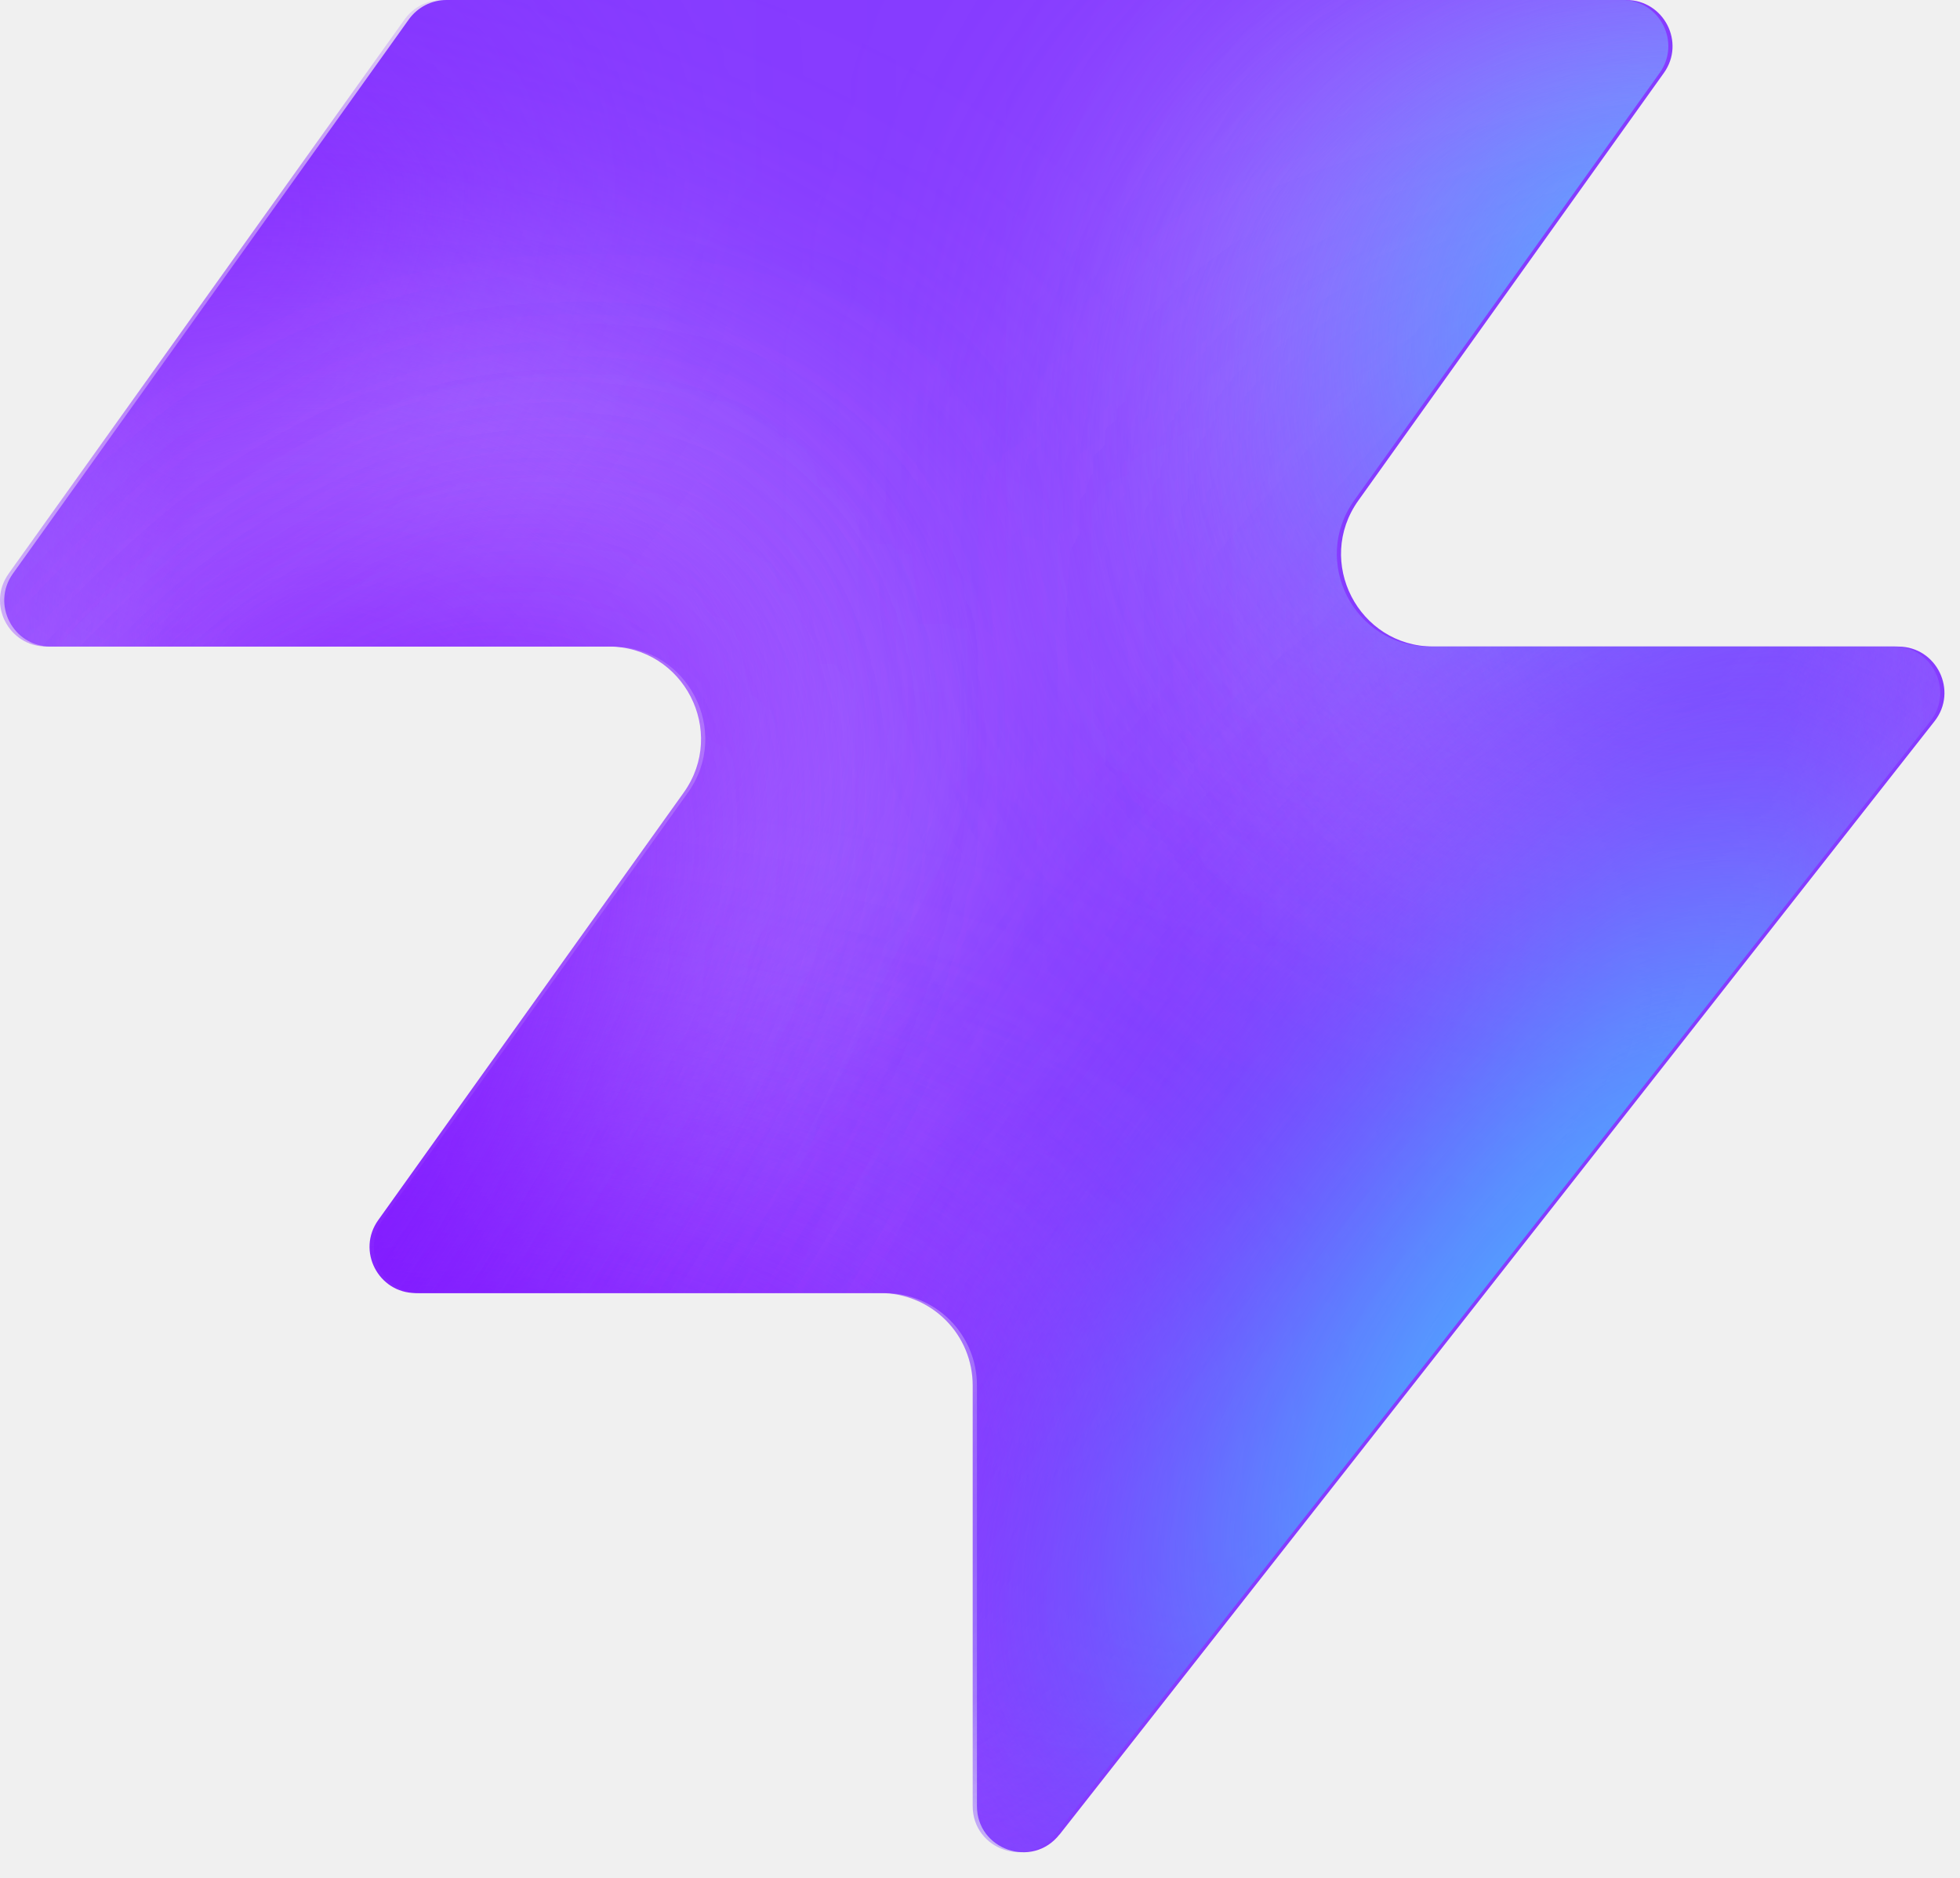
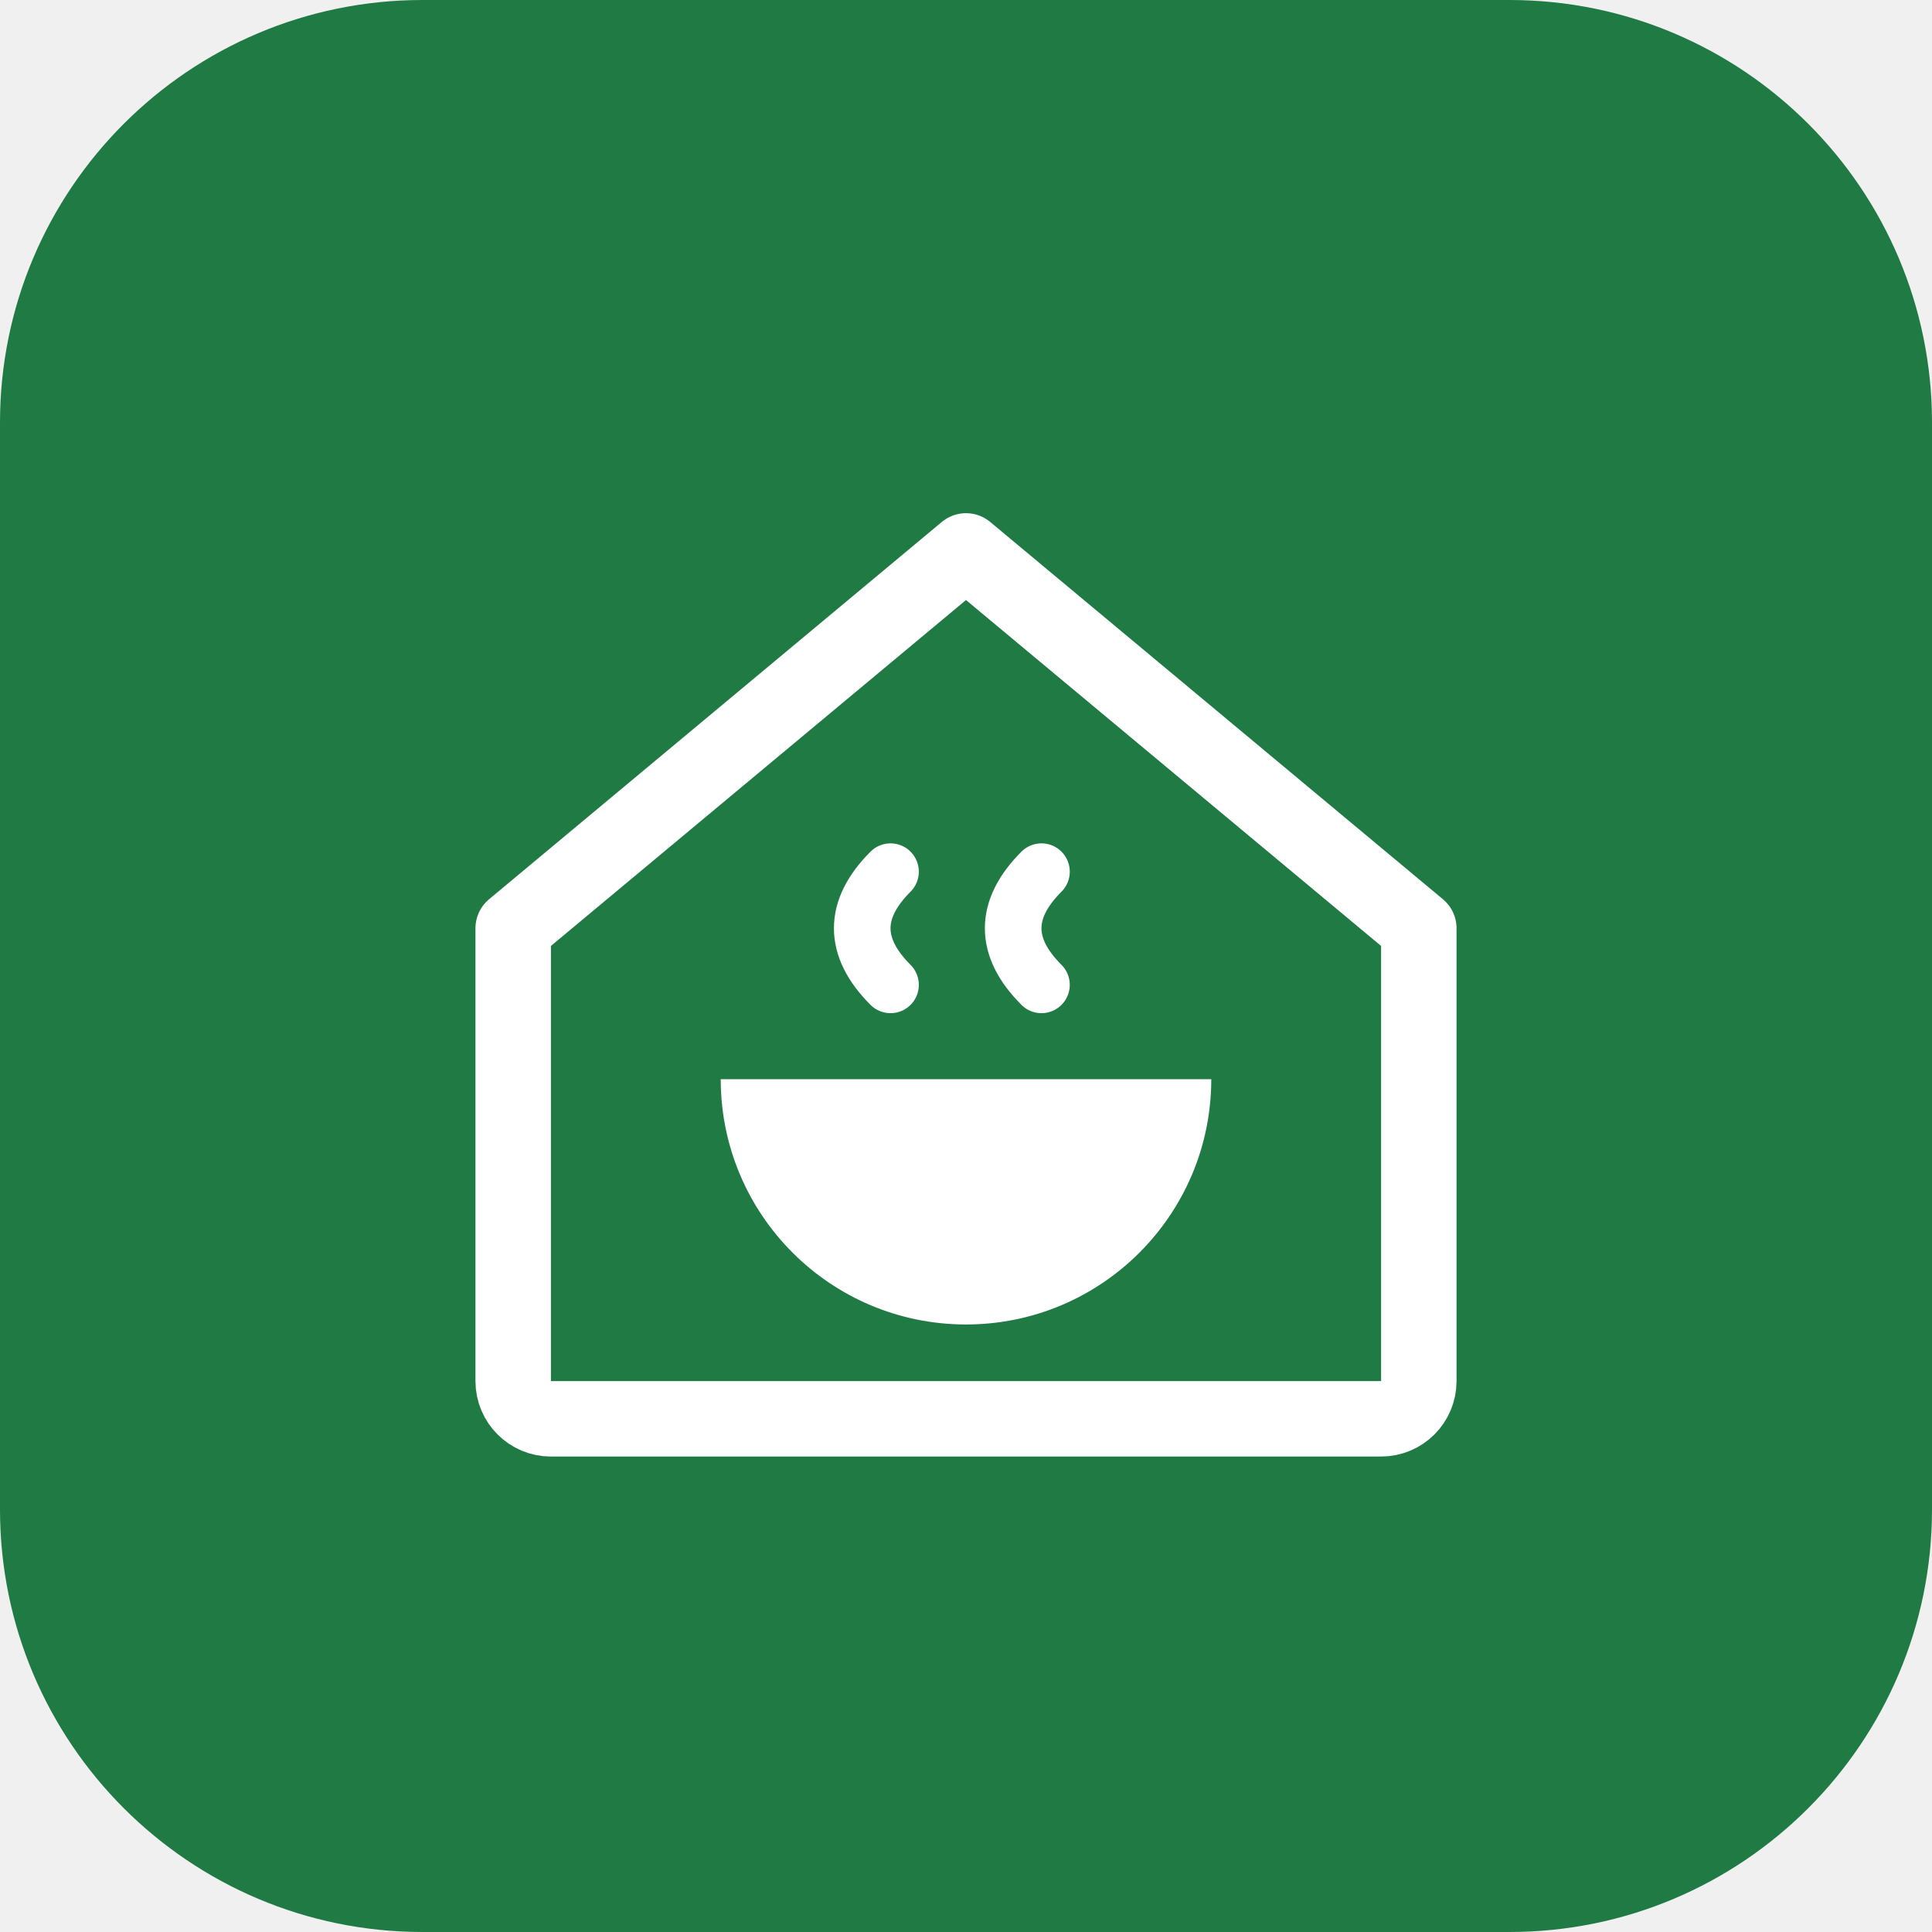
- <svg xmlns="http://www.w3.org/2000/svg" width="48" height="46" fill="none" viewBox="0 0 48 46">
-   <path fill="#863bff" d="M25.946 44.938c-.664.845-2.021.375-2.021-.698V33.937a2.26 2.26 0 0 0-2.262-2.262H10.287c-.92 0-1.456-1.04-.92-1.788l7.48-10.471c1.07-1.497 0-3.578-1.842-3.578H1.237c-.92 0-1.456-1.04-.92-1.788L10.013.474c.214-.297.556-.474.92-.474h28.894c.92 0 1.456 1.04.92 1.788l-7.48 10.471c-1.07 1.498 0 3.579 1.842 3.579h11.377c.943 0 1.473 1.088.89 1.83L25.947 44.94z" style="fill:#863bff;fill:color(display-p3 .525 .23 1);fill-opacity:1" />
-   <mask id="a" width="48" height="46" x="0" y="0" maskUnits="userSpaceOnUse" style="mask-type:alpha">
-     <path fill="#000" d="M25.842 44.938c-.664.844-2.021.375-2.021-.698V33.937a2.26 2.26 0 0 0-2.262-2.262H10.183c-.92 0-1.456-1.04-.92-1.788l7.48-10.471c1.07-1.498 0-3.579-1.842-3.579H1.133c-.92 0-1.456-1.04-.92-1.787L9.91.473c.214-.297.556-.474.92-.474h28.894c.92 0 1.456 1.04.92 1.788l-7.48 10.471c-1.07 1.498 0 3.578 1.842 3.578h11.377c.943 0 1.473 1.088.89 1.832L25.843 44.94z" style="fill:#000;fill-opacity:1" />
-   </mask>
-   <g mask="url(#a)">
-     <g filter="url(#b)">
-       <ellipse cx="5.508" cy="14.704" fill="#ede6ff" rx="5.508" ry="14.704" style="fill:#ede6ff;fill:color(display-p3 .927 .903 1);fill-opacity:1" transform="matrix(.00324 1 1 -.00324 -4.47 31.516)" />
-     </g>
-     <g filter="url(#c)">
-       <ellipse cx="10.399" cy="29.851" fill="#ede6ff" rx="10.399" ry="29.851" style="fill:#ede6ff;fill:color(display-p3 .927 .903 1);fill-opacity:1" transform="matrix(.00324 1 1 -.00324 -39.328 7.883)" />
-     </g>
-     <g filter="url(#d)">
-       <ellipse cx="5.508" cy="30.487" fill="#7e14ff" rx="5.508" ry="30.487" style="fill:#7e14ff;fill:color(display-p3 .492 .077 1);fill-opacity:1" transform="rotate(89.814 -25.913 -14.639)scale(1 -1)" />
-     </g>
-     <g filter="url(#e)">
-       <ellipse cx="5.508" cy="30.599" fill="#7e14ff" rx="5.508" ry="30.599" style="fill:#7e14ff;fill:color(display-p3 .492 .077 1);fill-opacity:1" transform="rotate(89.814 -32.644 -3.334)scale(1 -1)" />
-     </g>
-     <g filter="url(#f)">
-       <ellipse cx="5.508" cy="30.599" fill="#7e14ff" rx="5.508" ry="30.599" style="fill:#7e14ff;fill:color(display-p3 .492 .077 1);fill-opacity:1" transform="matrix(.00324 1 1 -.00324 -34.34 30.47)" />
-     </g>
-     <g filter="url(#g)">
-       <ellipse cx="14.072" cy="22.078" fill="#ede6ff" rx="14.072" ry="22.078" style="fill:#ede6ff;fill:color(display-p3 .927 .903 1);fill-opacity:1" transform="rotate(93.35 24.506 48.493)scale(-1 1)" />
-     </g>
-     <g filter="url(#h)">
-       <ellipse cx="3.47" cy="21.501" fill="#7e14ff" rx="3.47" ry="21.501" style="fill:#7e14ff;fill:color(display-p3 .492 .077 1);fill-opacity:1" transform="rotate(89.009 28.708 47.59)scale(-1 1)" />
-     </g>
-     <g filter="url(#i)">
-       <ellipse cx="3.47" cy="21.501" fill="#7e14ff" rx="3.47" ry="21.501" style="fill:#7e14ff;fill:color(display-p3 .492 .077 1);fill-opacity:1" transform="rotate(89.009 28.708 47.59)scale(-1 1)" />
-     </g>
-     <g filter="url(#j)">
-       <ellipse cx=".387" cy="8.972" fill="#7e14ff" rx="4.407" ry="29.108" style="fill:#7e14ff;fill:color(display-p3 .492 .077 1);fill-opacity:1" transform="rotate(39.51 .387 8.972)" />
-     </g>
-     <g filter="url(#k)">
-       <ellipse cx="47.523" cy="-6.092" fill="#7e14ff" rx="4.407" ry="29.108" style="fill:#7e14ff;fill:color(display-p3 .492 .077 1);fill-opacity:1" transform="rotate(37.892 47.523 -6.092)" />
-     </g>
-     <g filter="url(#l)">
-       <ellipse cx="41.412" cy="6.333" fill="#47bfff" rx="5.971" ry="9.665" style="fill:#47bfff;fill:color(display-p3 .28 .748 1);fill-opacity:1" transform="rotate(37.892 41.412 6.333)" />
-     </g>
-     <g filter="url(#m)">
-       <ellipse cx="-1.879" cy="38.332" fill="#7e14ff" rx="4.407" ry="29.108" style="fill:#7e14ff;fill:color(display-p3 .492 .077 1);fill-opacity:1" transform="rotate(37.892 -1.88 38.332)" />
-     </g>
-     <g filter="url(#n)">
-       <ellipse cx="-1.879" cy="38.332" fill="#7e14ff" rx="4.407" ry="29.108" style="fill:#7e14ff;fill:color(display-p3 .492 .077 1);fill-opacity:1" transform="rotate(37.892 -1.88 38.332)" />
-     </g>
-     <g filter="url(#o)">
-       <ellipse cx="35.651" cy="29.907" fill="#7e14ff" rx="4.407" ry="29.108" style="fill:#7e14ff;fill:color(display-p3 .492 .077 1);fill-opacity:1" transform="rotate(37.892 35.651 29.907)" />
-     </g>
-     <g filter="url(#p)">
-       <ellipse cx="38.418" cy="32.4" fill="#47bfff" rx="5.971" ry="15.297" style="fill:#47bfff;fill:color(display-p3 .28 .748 1);fill-opacity:1" transform="rotate(37.892 38.418 32.4)" />
-     </g>
+ <svg xmlns="http://www.w3.org/2000/svg" viewBox="0 0 512 512" role="img" aria-label="Hecho en casa">
+   <rect width="512" height="512" rx="112" fill="#1F7A44" />
+   <g transform="translate(96 96) scale(5)" fill="none" stroke-linecap="round" stroke-linejoin="round">
+     <path d="M8 30 L32 10 L56 30 V54 a2 2 0 0 1 -2 2 H10 a2 2 0 0 1 -2 -2 Z" stroke="#FFFFFF" stroke-width="4" />
+     <path d="M19 38 h26 a13 13 0 0 1 -26 0z" fill="#FFFFFF" />
+     <path d="M28 33 q-3 -3 0 -6 M36 33 q-3 -3 0 -6" stroke="#FFFFFF" stroke-width="3" />
  </g>
-   <defs>
-     <filter id="b" width="60.045" height="41.654" x="-19.77" y="16.149" color-interpolation-filters="sRGB" filterUnits="userSpaceOnUse">
-       <feFlood flood-opacity="0" result="BackgroundImageFix" />
-       <feBlend in="SourceGraphic" in2="BackgroundImageFix" result="shape" />
-       <feGaussianBlur result="effect1_foregroundBlur_2002_17158" stdDeviation="7.659" />
-     </filter>
-     <filter id="c" width="90.34" height="51.437" x="-54.613" y="-7.533" color-interpolation-filters="sRGB" filterUnits="userSpaceOnUse">
-       <feFlood flood-opacity="0" result="BackgroundImageFix" />
-       <feBlend in="SourceGraphic" in2="BackgroundImageFix" result="shape" />
-       <feGaussianBlur result="effect1_foregroundBlur_2002_17158" stdDeviation="7.659" />
-     </filter>
-     <filter id="d" width="79.355" height="29.4" x="-49.64" y="2.03" color-interpolation-filters="sRGB" filterUnits="userSpaceOnUse">
-       <feFlood flood-opacity="0" result="BackgroundImageFix" />
-       <feBlend in="SourceGraphic" in2="BackgroundImageFix" result="shape" />
-       <feGaussianBlur result="effect1_foregroundBlur_2002_17158" stdDeviation="4.596" />
-     </filter>
-     <filter id="e" width="79.579" height="29.4" x="-45.045" y="20.029" color-interpolation-filters="sRGB" filterUnits="userSpaceOnUse">
-       <feFlood flood-opacity="0" result="BackgroundImageFix" />
-       <feBlend in="SourceGraphic" in2="BackgroundImageFix" result="shape" />
-       <feGaussianBlur result="effect1_foregroundBlur_2002_17158" stdDeviation="4.596" />
-     </filter>
-     <filter id="f" width="79.579" height="29.4" x="-43.513" y="21.178" color-interpolation-filters="sRGB" filterUnits="userSpaceOnUse">
-       <feFlood flood-opacity="0" result="BackgroundImageFix" />
-       <feBlend in="SourceGraphic" in2="BackgroundImageFix" result="shape" />
-       <feGaussianBlur result="effect1_foregroundBlur_2002_17158" stdDeviation="4.596" />
-     </filter>
-     <filter id="g" width="74.749" height="58.852" x="15.756" y="-17.901" color-interpolation-filters="sRGB" filterUnits="userSpaceOnUse">
-       <feFlood flood-opacity="0" result="BackgroundImageFix" />
-       <feBlend in="SourceGraphic" in2="BackgroundImageFix" result="shape" />
-       <feGaussianBlur result="effect1_foregroundBlur_2002_17158" stdDeviation="7.659" />
-     </filter>
-     <filter id="h" width="61.377" height="25.362" x="23.548" y="2.284" color-interpolation-filters="sRGB" filterUnits="userSpaceOnUse">
-       <feFlood flood-opacity="0" result="BackgroundImageFix" />
-       <feBlend in="SourceGraphic" in2="BackgroundImageFix" result="shape" />
-       <feGaussianBlur result="effect1_foregroundBlur_2002_17158" stdDeviation="4.596" />
-     </filter>
-     <filter id="i" width="61.377" height="25.362" x="23.548" y="2.284" color-interpolation-filters="sRGB" filterUnits="userSpaceOnUse">
-       <feFlood flood-opacity="0" result="BackgroundImageFix" />
-       <feBlend in="SourceGraphic" in2="BackgroundImageFix" result="shape" />
-       <feGaussianBlur result="effect1_foregroundBlur_2002_17158" stdDeviation="4.596" />
-     </filter>
-     <filter id="j" width="56.045" height="63.649" x="-27.636" y="-22.853" color-interpolation-filters="sRGB" filterUnits="userSpaceOnUse">
-       <feFlood flood-opacity="0" result="BackgroundImageFix" />
-       <feBlend in="SourceGraphic" in2="BackgroundImageFix" result="shape" />
-       <feGaussianBlur result="effect1_foregroundBlur_2002_17158" stdDeviation="4.596" />
-     </filter>
-     <filter id="k" width="54.814" height="64.646" x="20.116" y="-38.415" color-interpolation-filters="sRGB" filterUnits="userSpaceOnUse">
-       <feFlood flood-opacity="0" result="BackgroundImageFix" />
-       <feBlend in="SourceGraphic" in2="BackgroundImageFix" result="shape" />
-       <feGaussianBlur result="effect1_foregroundBlur_2002_17158" stdDeviation="4.596" />
-     </filter>
-     <filter id="l" width="33.541" height="35.313" x="24.641" y="-11.323" color-interpolation-filters="sRGB" filterUnits="userSpaceOnUse">
-       <feFlood flood-opacity="0" result="BackgroundImageFix" />
-       <feBlend in="SourceGraphic" in2="BackgroundImageFix" result="shape" />
-       <feGaussianBlur result="effect1_foregroundBlur_2002_17158" stdDeviation="4.596" />
-     </filter>
-     <filter id="m" width="54.814" height="64.646" x="-29.286" y="6.009" color-interpolation-filters="sRGB" filterUnits="userSpaceOnUse">
-       <feFlood flood-opacity="0" result="BackgroundImageFix" />
-       <feBlend in="SourceGraphic" in2="BackgroundImageFix" result="shape" />
-       <feGaussianBlur result="effect1_foregroundBlur_2002_17158" stdDeviation="4.596" />
-     </filter>
-     <filter id="n" width="54.814" height="64.646" x="-29.286" y="6.009" color-interpolation-filters="sRGB" filterUnits="userSpaceOnUse">
-       <feFlood flood-opacity="0" result="BackgroundImageFix" />
-       <feBlend in="SourceGraphic" in2="BackgroundImageFix" result="shape" />
-       <feGaussianBlur result="effect1_foregroundBlur_2002_17158" stdDeviation="4.596" />
-     </filter>
-     <filter id="o" width="54.814" height="64.646" x="8.244" y="-2.416" color-interpolation-filters="sRGB" filterUnits="userSpaceOnUse">
-       <feFlood flood-opacity="0" result="BackgroundImageFix" />
-       <feBlend in="SourceGraphic" in2="BackgroundImageFix" result="shape" />
-       <feGaussianBlur result="effect1_foregroundBlur_2002_17158" stdDeviation="4.596" />
-     </filter>
-     <filter id="p" width="39.409" height="43.623" x="18.713" y="10.588" color-interpolation-filters="sRGB" filterUnits="userSpaceOnUse">
-       <feFlood flood-opacity="0" result="BackgroundImageFix" />
-       <feBlend in="SourceGraphic" in2="BackgroundImageFix" result="shape" />
-       <feGaussianBlur result="effect1_foregroundBlur_2002_17158" stdDeviation="4.596" />
-     </filter>
-   </defs>
</svg>
